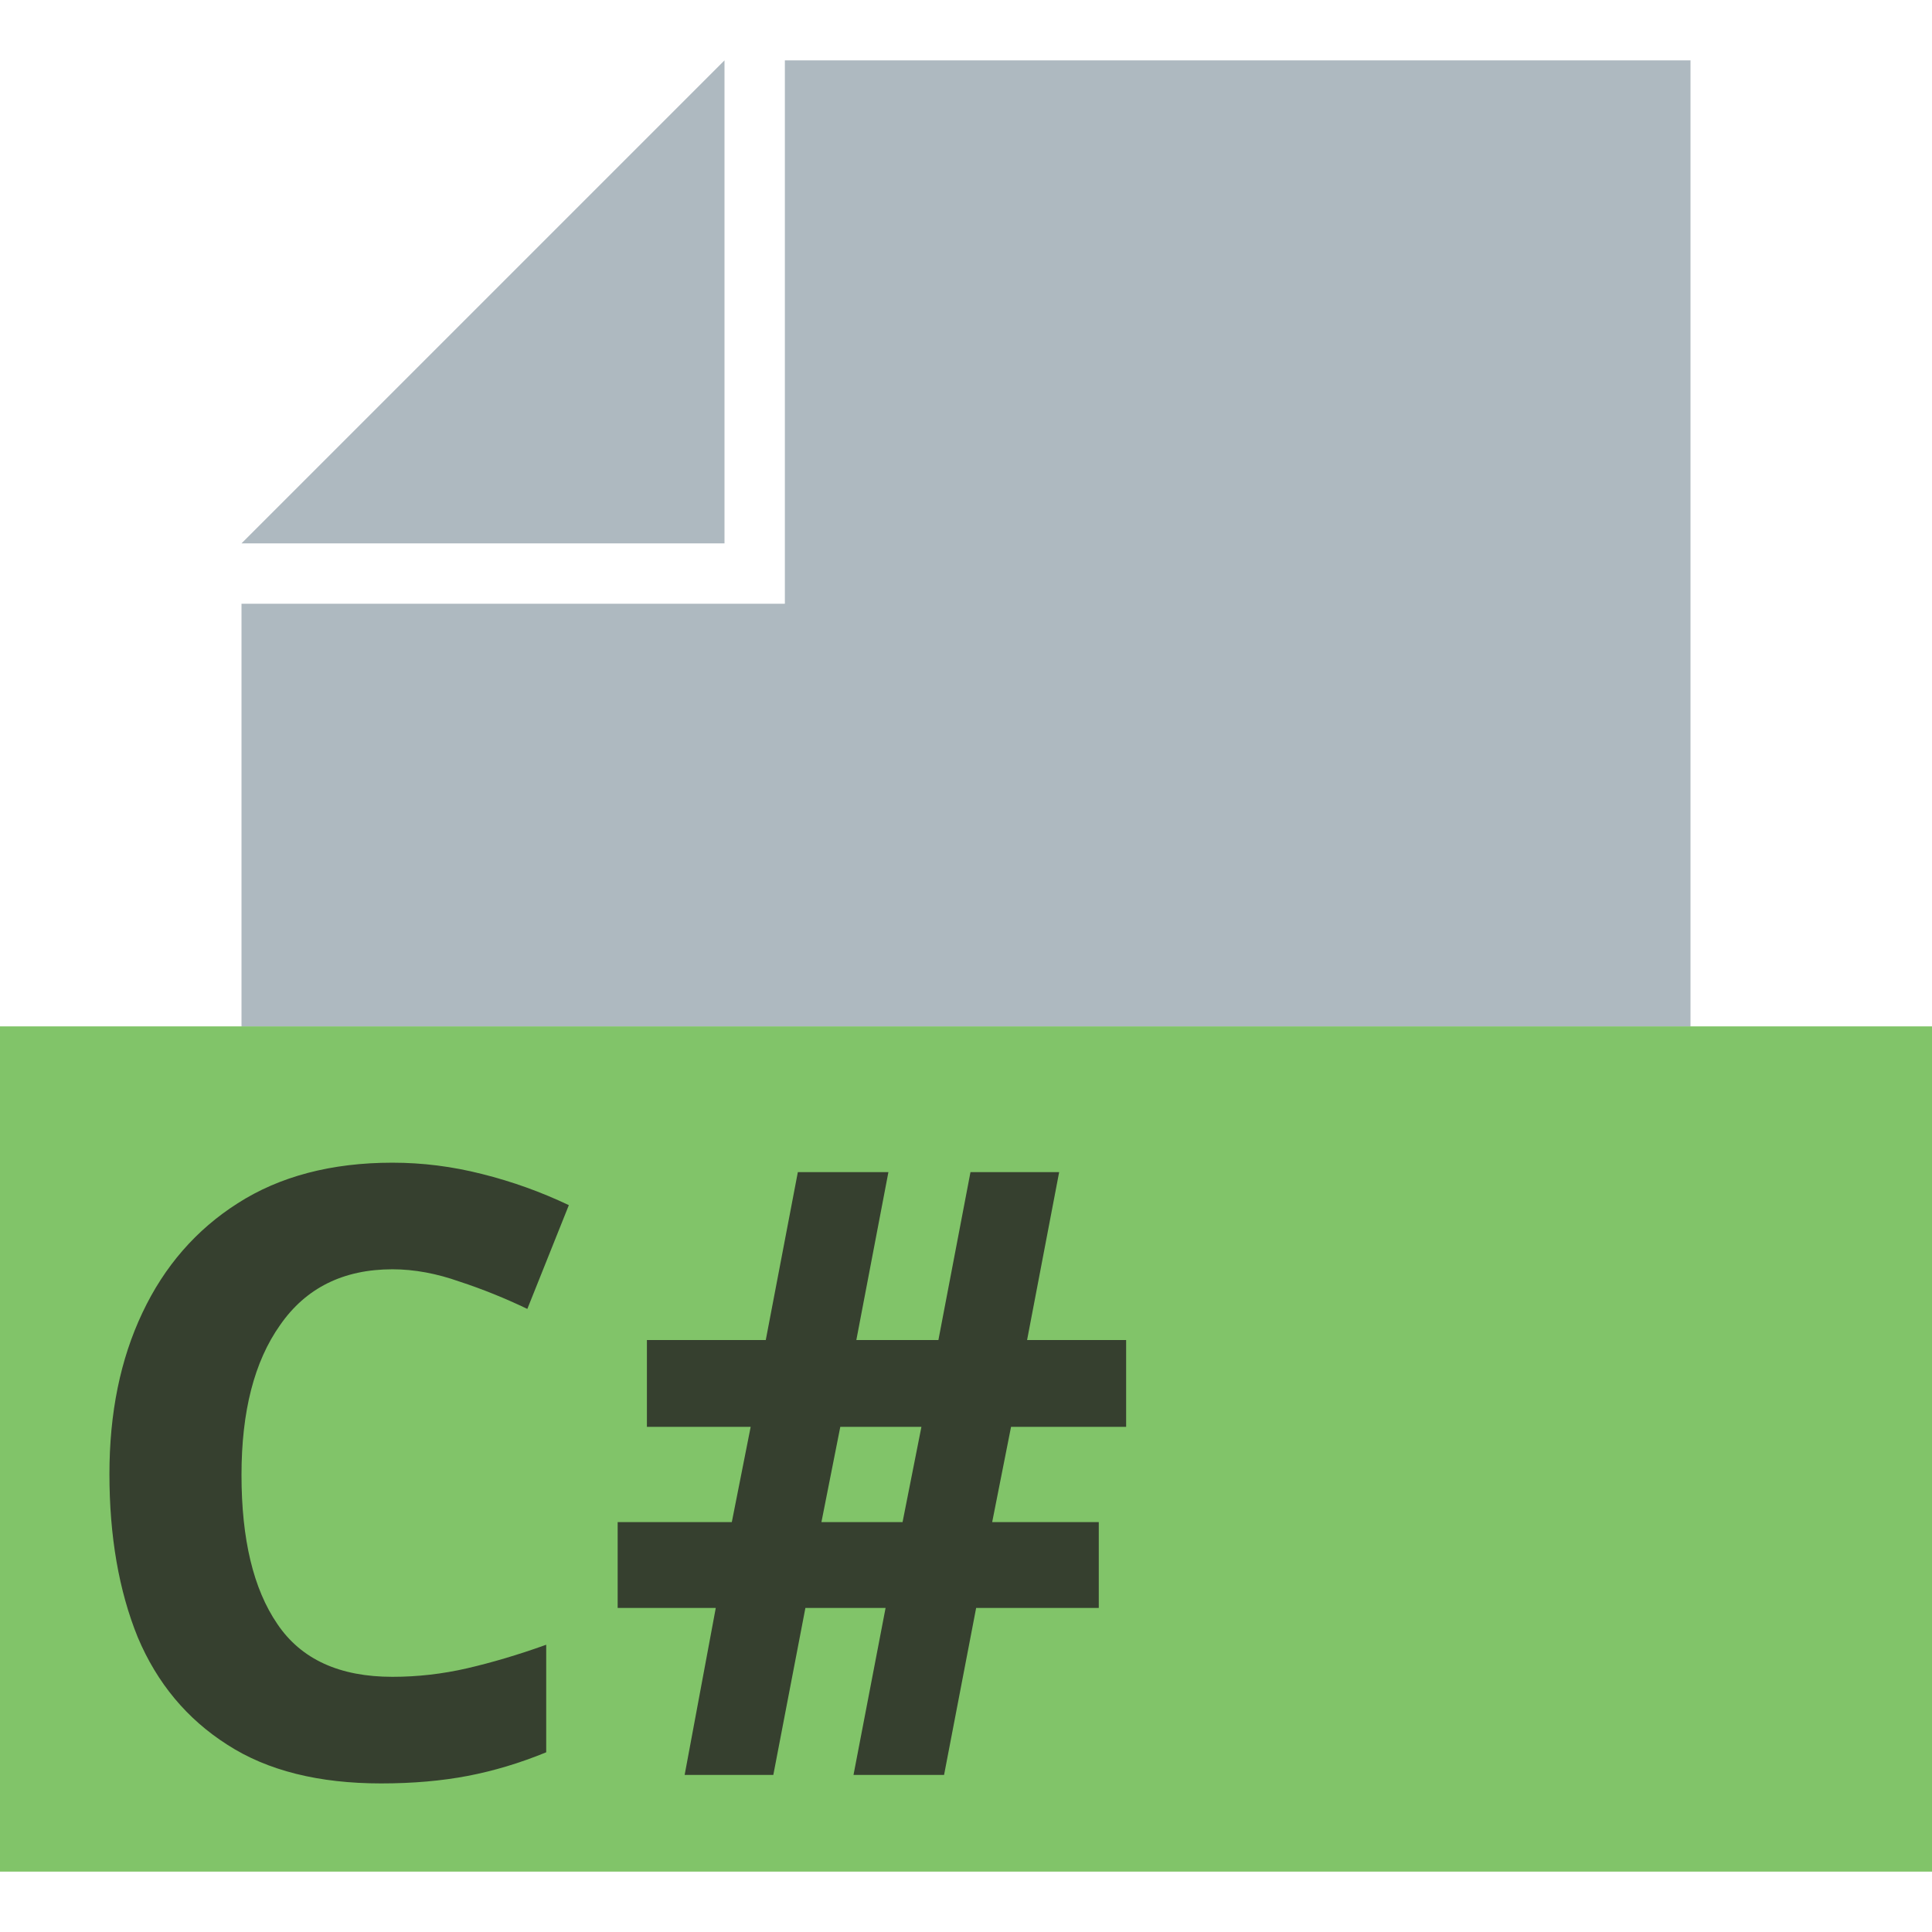
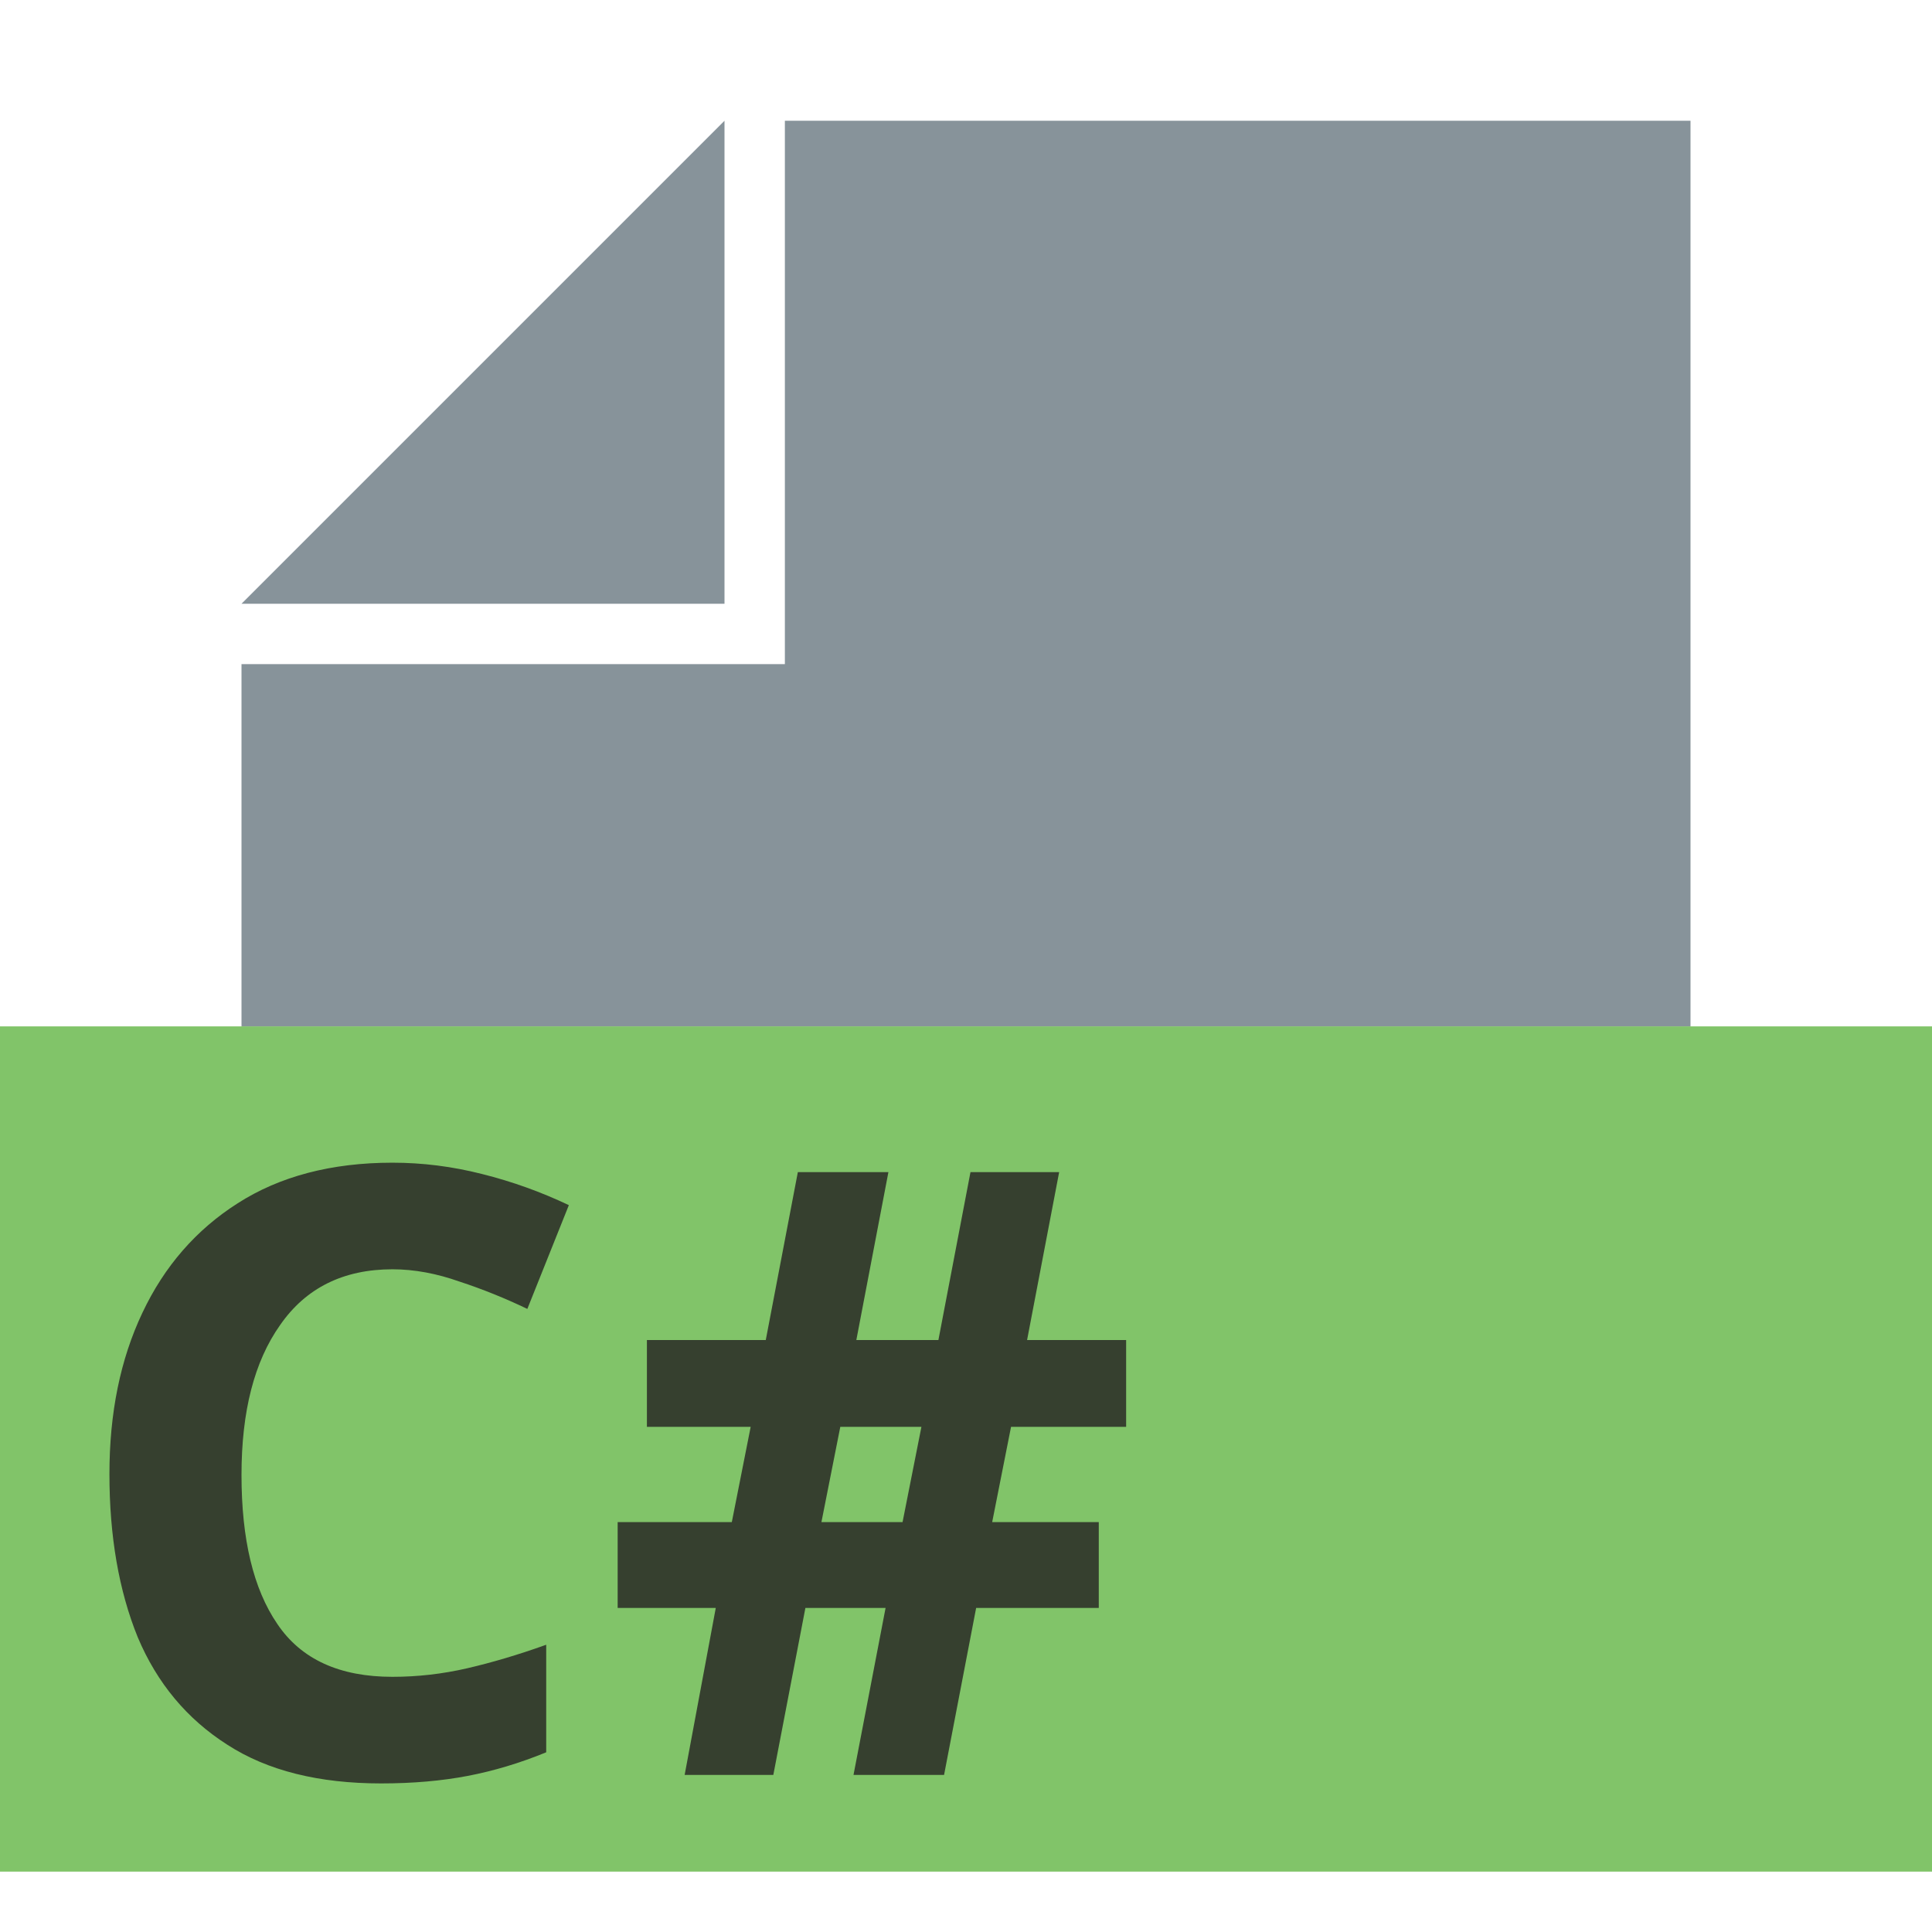
<svg xmlns="http://www.w3.org/2000/svg" viewBox="0 0 32 32">
-   <path fill="#9aa7b0" opacity=".8" style="isolation: isolate" d="M 12 1 L 4 9 h 8 V 0 z" />
-   <path fill="#9aa7b0" opacity=".8" style="isolation: isolate" d="M 13 1 v 9 H 4 v 7 h 24 V 1" />
+   <path fill="#87939a" style="isolation: isolate" d="M 12 2 L 4 10 h 8 V 0 z" />
+   <path fill="#87939a" style="isolation: isolate" d="M 13 2 v 9 H 4 v 6 h 24 V 2" />
  <path fill="#62b543" opacity=".8" d="M 0 17 h 32 v 14 H 0 z" />
  <text fill="#231f20" opacity=".8" x="1" y="29.4" font-family="PragmataPro" font-size="14" font-weight="600">
    C#
  </text>
</svg>
